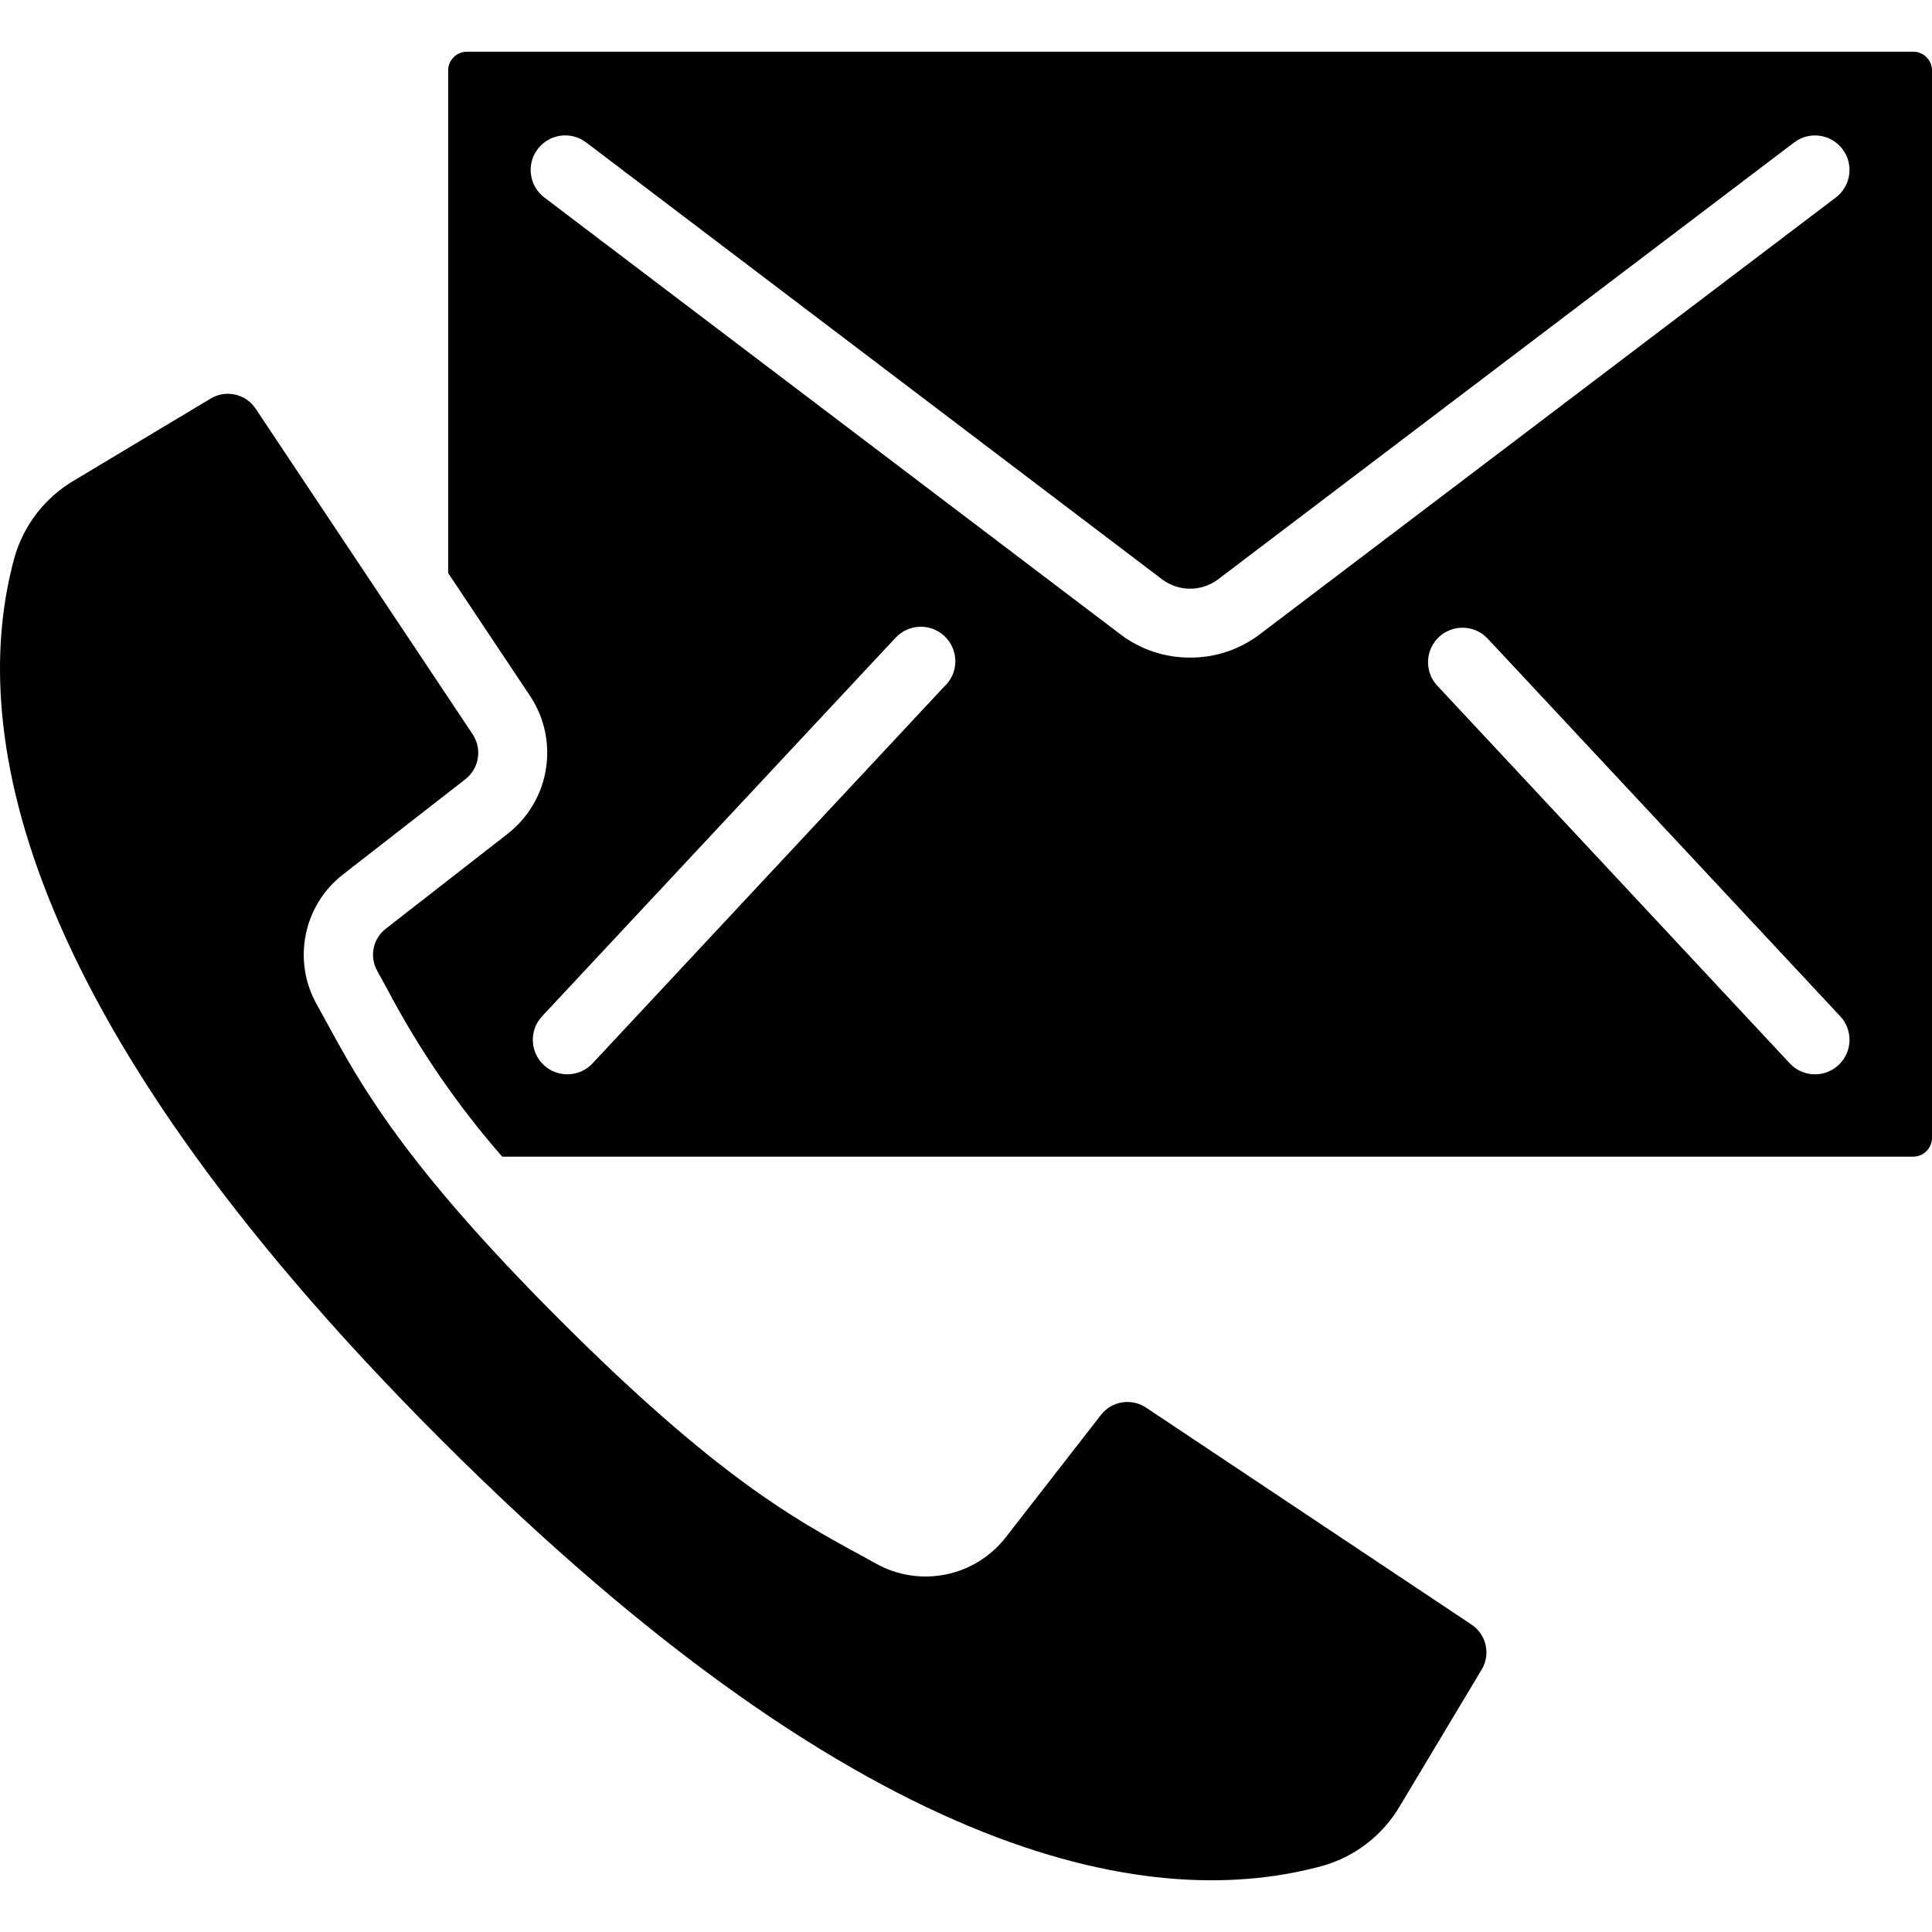
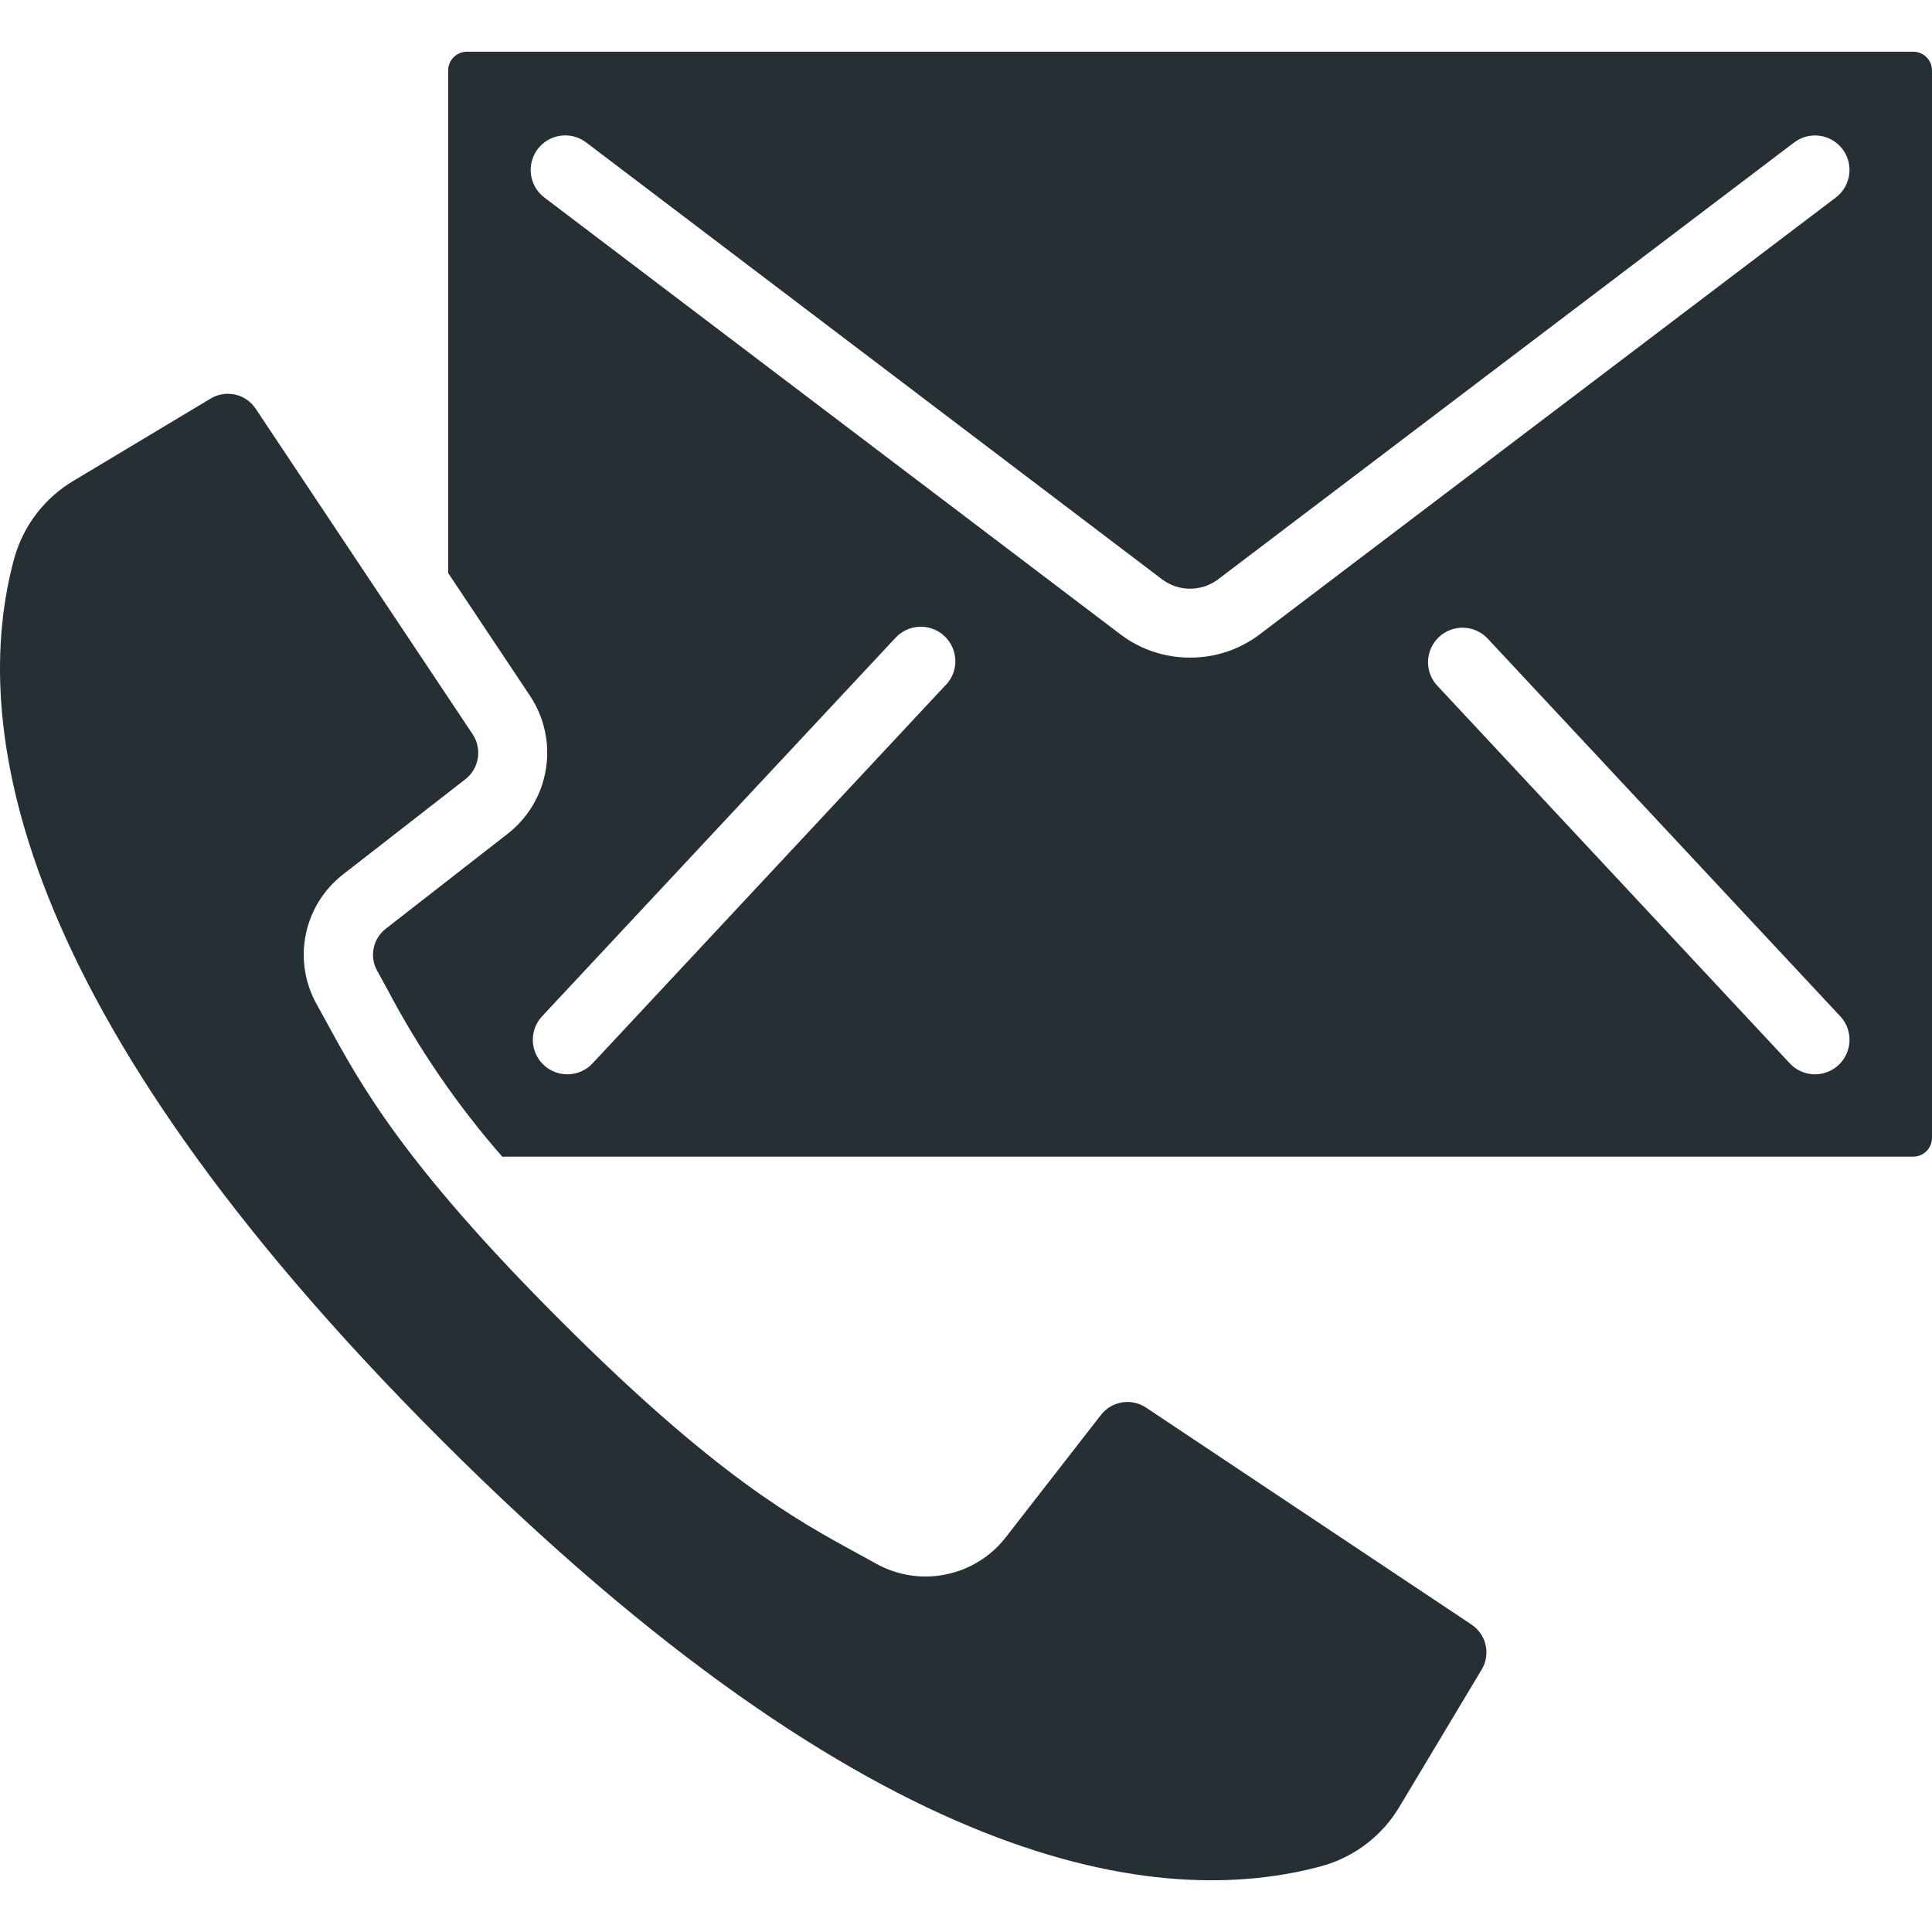
<svg xmlns="http://www.w3.org/2000/svg" version="1.1" id="Capa_1" x="0px" y="0px" viewBox="0 0 511.882 511.882" style="enable-background:new 0 0 511.882 511.882;" xml:space="preserve">
  <g>
    <g>
      <g>
-         <path d="M389.898,430.449l-86.29-57.527c-3.86-2.548-9.03-1.709-11.886,1.929l-25.125,32.302     c-8.143,10.612-22.839,13.641-34.514,7.113l-4.645-2.551c-16.759-9.143-37.623-20.517-79.04-61.934     c-41.417-41.417-52.8-62.281-61.934-79.049l-2.56-4.645c-6.527-11.672-3.498-26.366,7.113-34.505l32.293-25.134     c3.642-2.854,4.482-8.026,1.929-11.886l-57.518-86.299c-2.616-3.916-7.843-5.094-11.886-2.679l-36.105,21.65     c-7.746,4.521-13.443,11.863-15.899,20.489c-11.858,43.182-1.883,118.793,112.96,233.646s190.437,124.846,233.655,112.978     c8.628-2.459,15.969-8.159,20.489-15.909l21.641-36.105C394.997,438.293,393.818,433.063,389.898,430.449z" />
-         <path d="M510.425,15.156c-0.946-0.946-2.234-1.471-3.572-1.456H123.767c-1.338-0.015-2.626,0.51-3.572,1.456     c-0.946,0.946-1.471,2.234-1.456,3.572V151.83l21.723,32.585c7.835,11.838,5.26,27.708-5.915,36.462l-32.265,25.134     c-3.454,2.62-4.458,7.38-2.359,11.173l2.633,4.8c8.395,15.966,18.635,30.892,30.51,44.471h373.787     c2.743,0.02,4.988-2.176,5.029-4.919V18.728C511.897,17.39,511.372,16.102,510.425,15.156z M250.661,181.434v-0.046     l-93.659,100.343c-3.444,3.694-9.23,3.896-12.923,0.453c-3.694-3.444-3.896-9.23-0.453-12.923l93.659-100.297     c3.444-3.694,9.23-3.896,12.923-0.453C253.902,171.955,254.105,177.741,250.661,181.434z M315.31,174.23     c-6.589,0.03-13.009-2.088-18.286-6.034L144.211,52.319c-4.024-3.065-4.802-8.812-1.737-12.837     c3.065-4.024,8.812-4.802,12.837-1.737l152.75,115.877c4.323,3.141,10.177,3.141,14.501,0L475.356,37.745     c4.024-3.052,9.761-2.264,12.814,1.76s2.264,9.761-1.76,12.814L333.596,168.196C328.319,172.142,321.9,174.26,315.31,174.23z      M487.123,282.18c-1.773,1.656-4.132,2.539-6.557,2.455c-2.425-0.084-4.717-1.128-6.371-2.903l-93.65-100.343     c-3.182-3.729-2.856-9.304,0.737-12.637c3.594-3.334,9.177-3.24,12.657,0.212l93.632,100.297     C491.013,272.952,490.813,278.735,487.123,282.18z" />
+         <path d="M389.898,430.449l-86.29-57.527c-3.86-2.548-9.03-1.709-11.886,1.929l-25.125,32.302     c-8.143,10.612-22.839,13.641-34.514,7.113l-4.645-2.551c-16.759-9.143-37.623-20.517-79.04-61.934     c-41.417-41.417-52.8-62.281-61.934-79.049l-2.56-4.645c-6.527-11.672-3.498-26.366,7.113-34.505l32.293-25.134     c3.642-2.854,4.482-8.026,1.929-11.886l-57.518-86.299c-2.616-3.916-7.843-5.094-11.886-2.679l-36.105,21.65     c-7.746,4.521-13.443,11.863-15.899,20.489c-11.858,43.182-1.883,118.793,112.96,233.646s190.437,124.846,233.655,112.978     c8.628-2.459,15.969-8.159,20.489-15.909l21.641-36.105C394.997,438.293,393.818,433.063,389.898,430.449z" fill="#262f34" />
+         <path d="M510.425,15.156c-0.946-0.946-2.234-1.471-3.572-1.456H123.767c-1.338-0.015-2.626,0.51-3.572,1.456     c-0.946,0.946-1.471,2.234-1.456,3.572V151.83l21.723,32.585c7.835,11.838,5.26,27.708-5.915,36.462l-32.265,25.134     c-3.454,2.62-4.458,7.38-2.359,11.173l2.633,4.8c8.395,15.966,18.635,30.892,30.51,44.471h373.787     c2.743,0.02,4.988-2.176,5.029-4.919V18.728C511.897,17.39,511.372,16.102,510.425,15.156z M250.661,181.434v-0.046     l-93.659,100.343c-3.444,3.694-9.23,3.896-12.923,0.453c-3.694-3.444-3.896-9.23-0.453-12.923l93.659-100.297     c3.444-3.694,9.23-3.896,12.923-0.453C253.902,171.955,254.105,177.741,250.661,181.434z M315.31,174.23     c-6.589,0.03-13.009-2.088-18.286-6.034L144.211,52.319c-4.024-3.065-4.802-8.812-1.737-12.837     c3.065-4.024,8.812-4.802,12.837-1.737l152.75,115.877c4.323,3.141,10.177,3.141,14.501,0L475.356,37.745     c4.024-3.052,9.761-2.264,12.814,1.76s2.264,9.761-1.76,12.814L333.596,168.196C328.319,172.142,321.9,174.26,315.31,174.23z      M487.123,282.18c-1.773,1.656-4.132,2.539-6.557,2.455c-2.425-0.084-4.717-1.128-6.371-2.903l-93.65-100.343     c-3.182-3.729-2.856-9.304,0.737-12.637c3.594-3.334,9.177-3.24,12.657,0.212l93.632,100.297     C491.013,272.952,490.813,278.735,487.123,282.18z" fill="#262f34" />
      </g>
    </g>
  </g>
  <g>
</g>
  <g>
</g>
  <g>
</g>
  <g>
</g>
  <g>
</g>
  <g>
</g>
  <g>
</g>
  <g>
</g>
  <g>
</g>
  <g>
</g>
  <g>
</g>
  <g>
</g>
  <g>
</g>
  <g>
</g>
  <g>
</g>
</svg>
